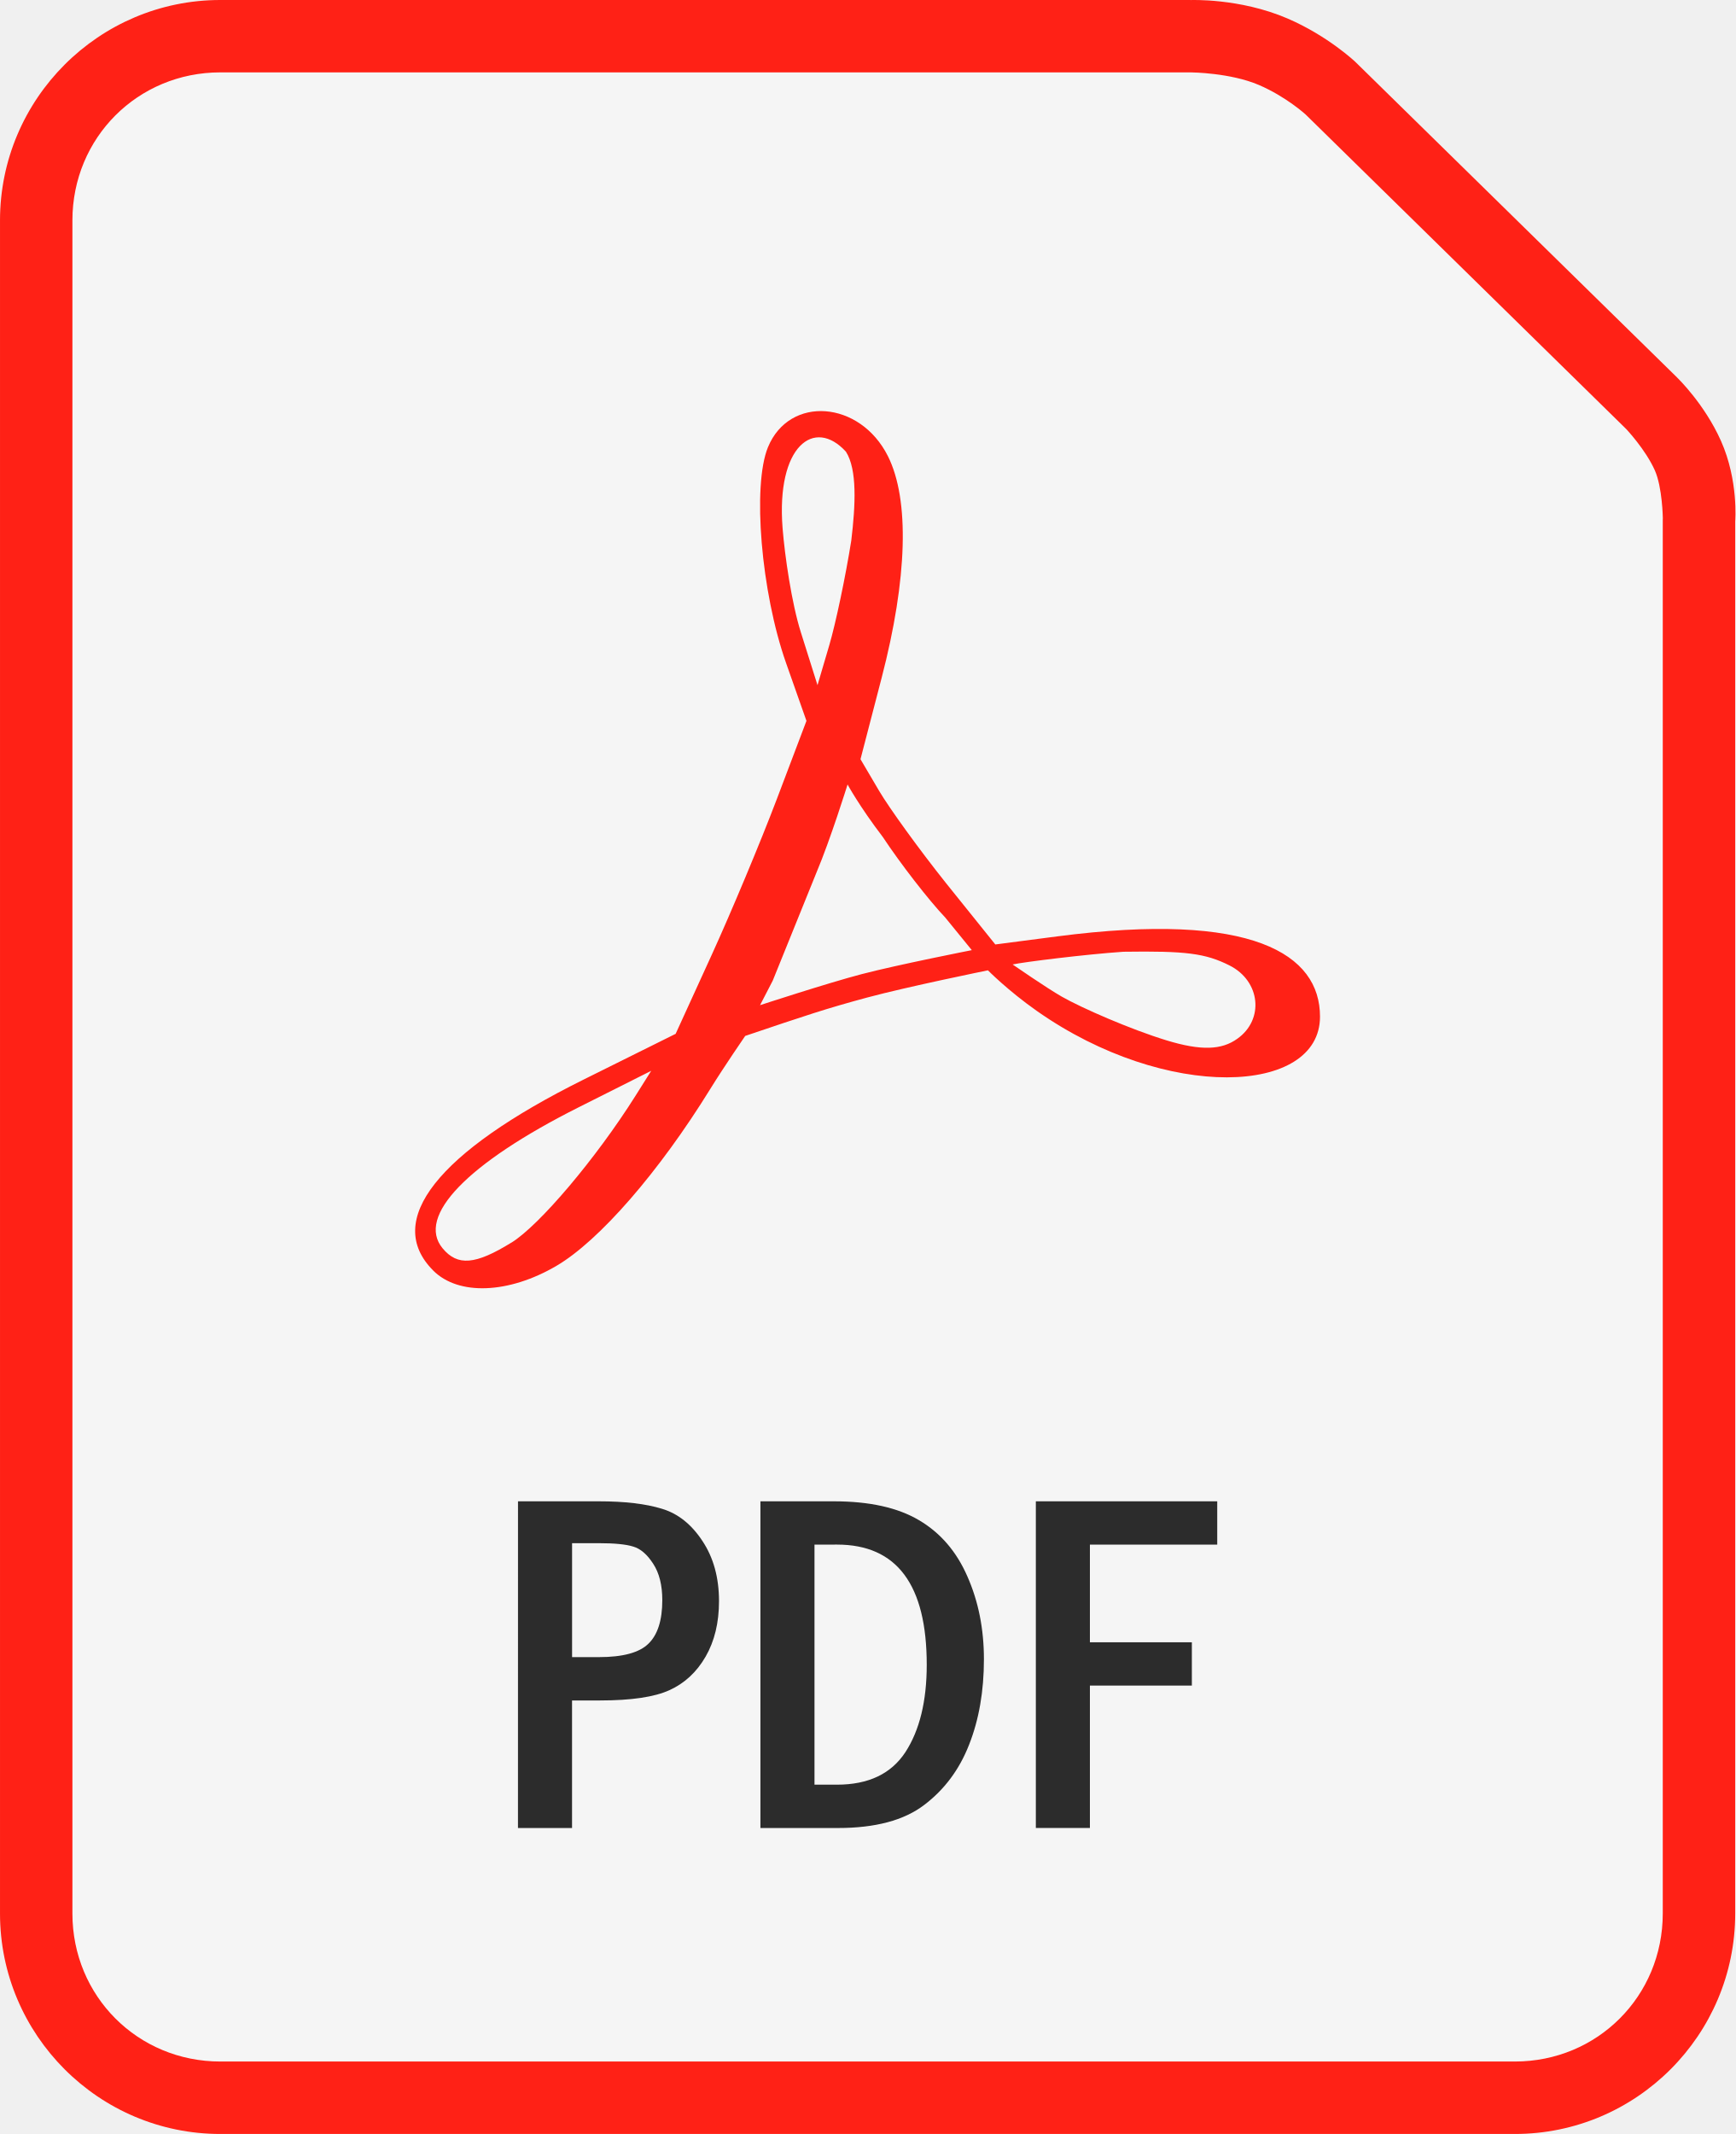
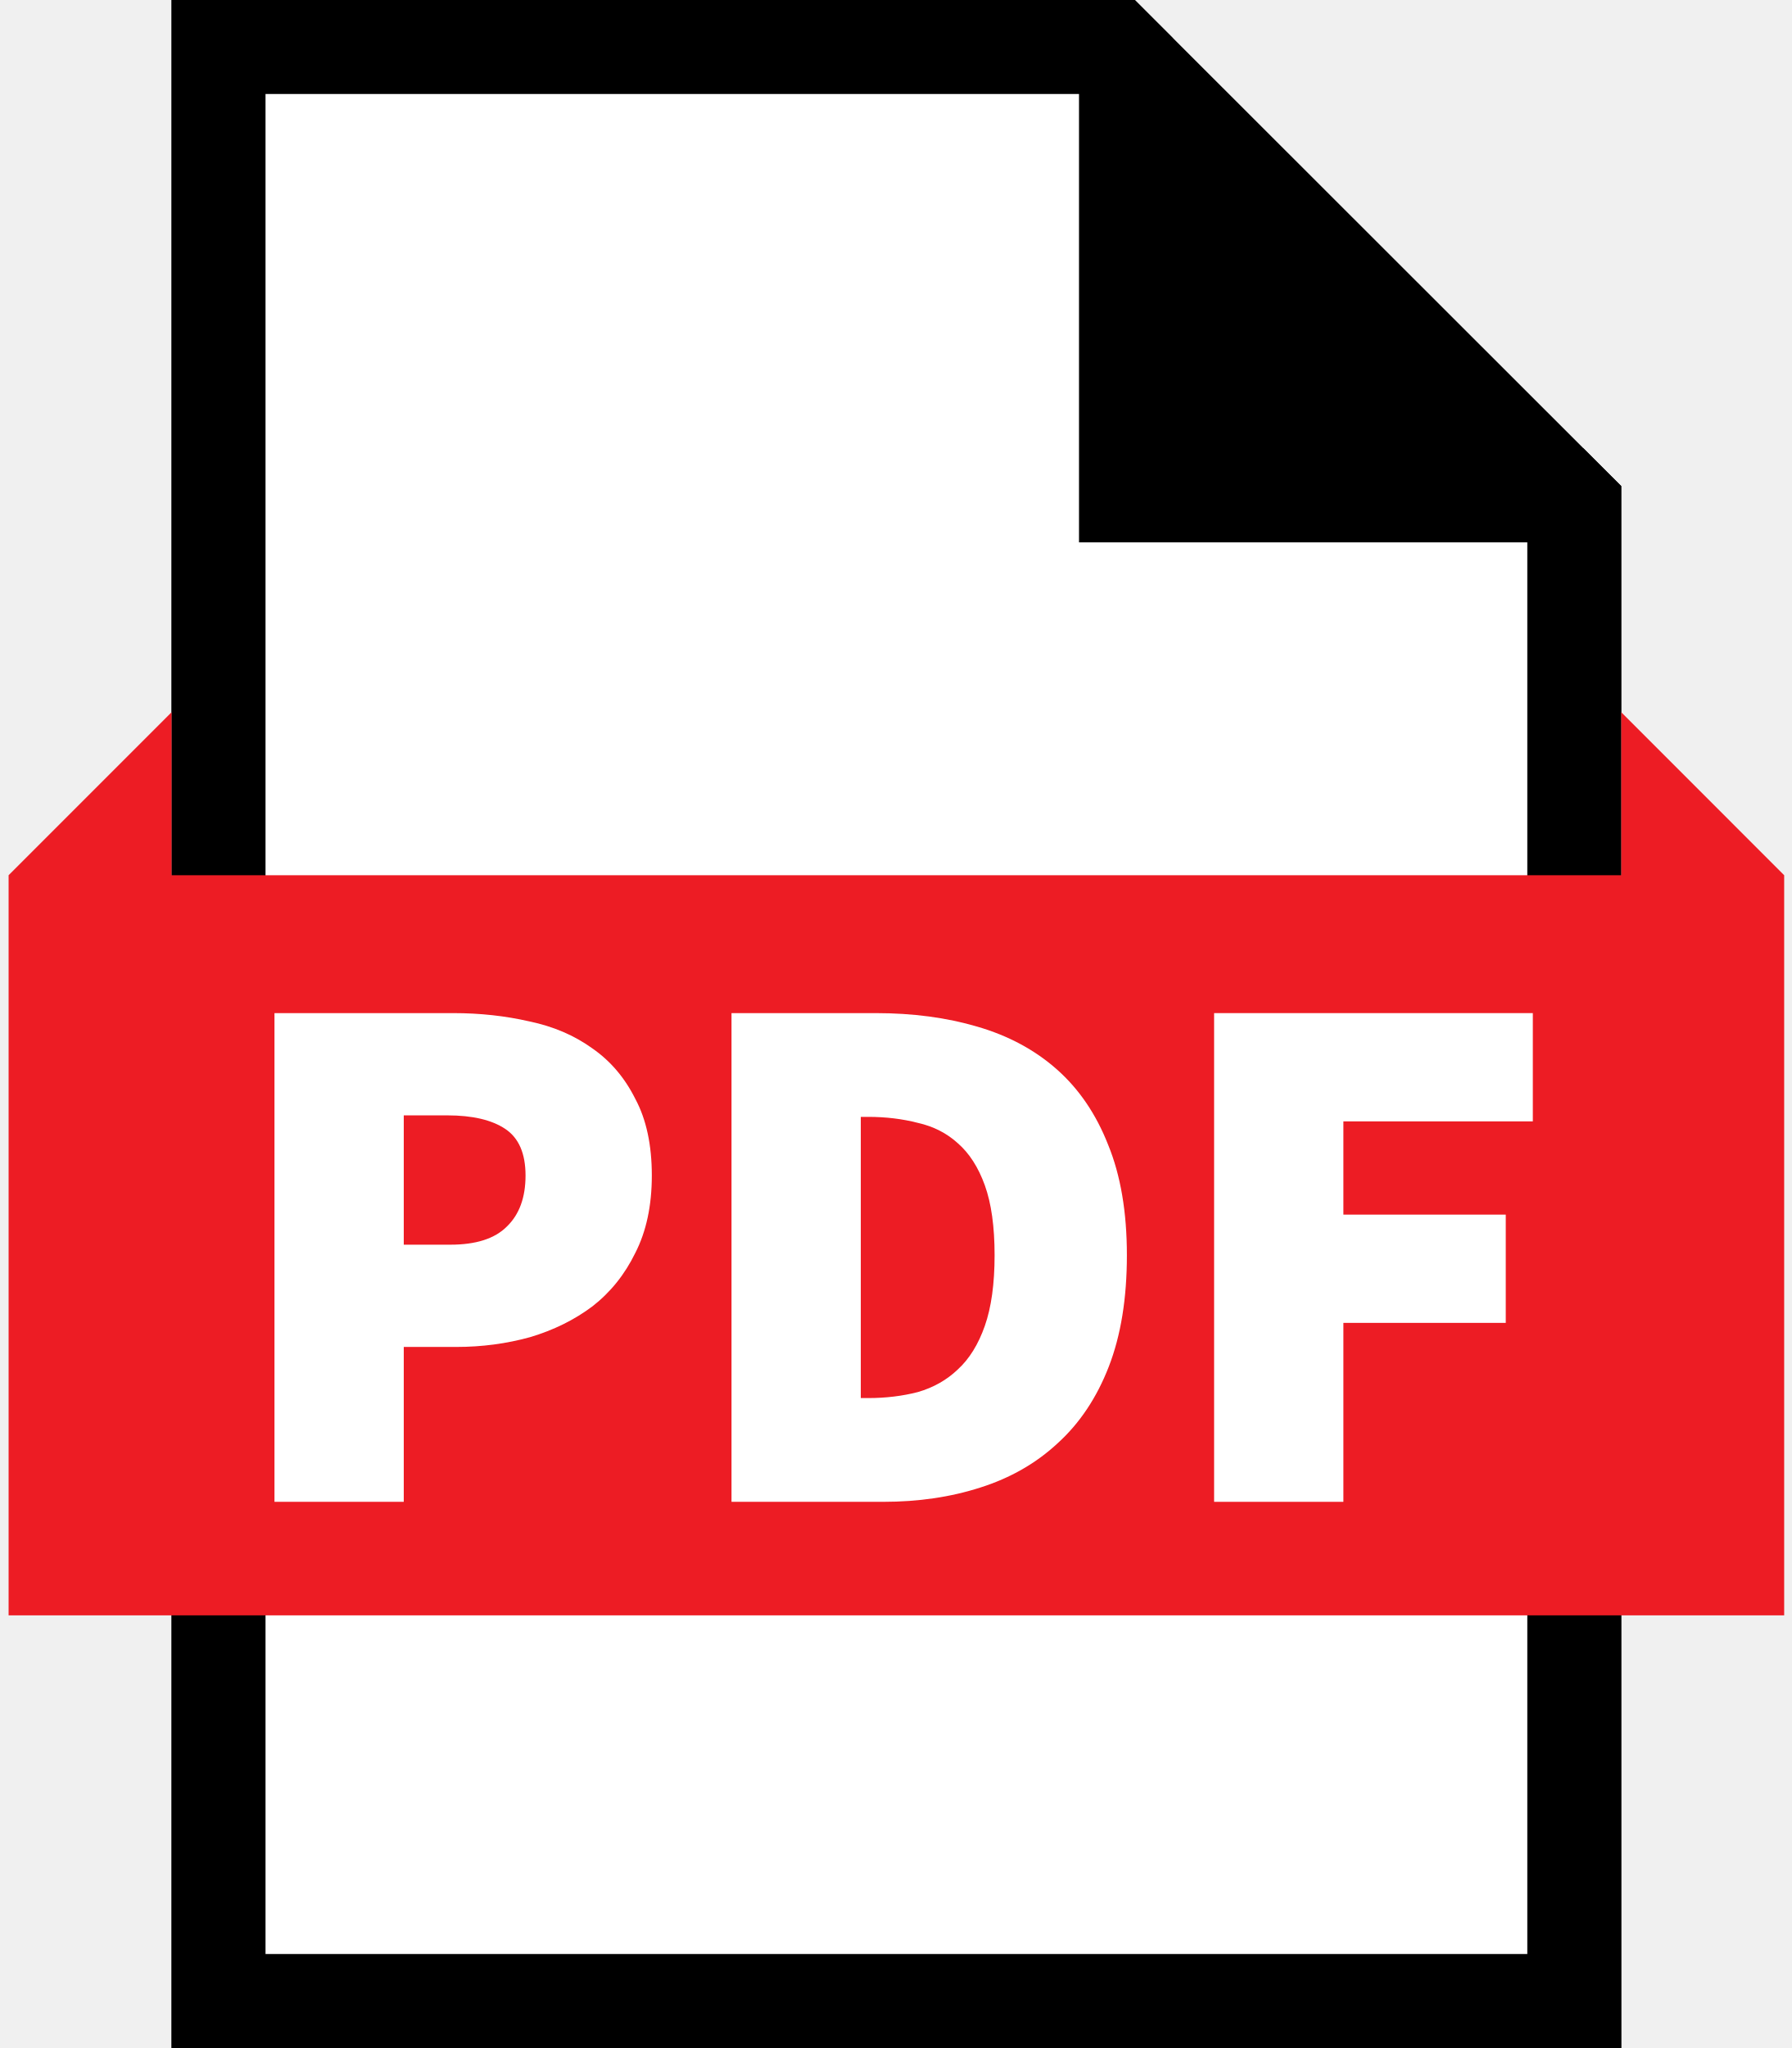
- <svg xmlns="http://www.w3.org/2000/svg" width="75.32mm" height="92.604mm" viewBox="0 0 75.32 92.604" version="1.1" id="svg8">
-   <defs id="defs2">
-     <clipPath clipPathUnits="userSpaceOnUse" id="clipPath839">
-       <rect style="opacity:1;fill:#000000;fill-opacity:1;fill-rule:nonzero;stroke:none;stroke-width:1;stroke-linecap:butt;stroke-linejoin:round;stroke-miterlimit:4;stroke-dasharray:none;stroke-dashoffset:0;stroke-opacity:1;paint-order:fill markers stroke" id="rect841" width="68.688" height="67.886" x="-74.034" y="141.449" />
-     </clipPath>
-   </defs>
-   <g id="layer1" transform="translate(36.07617,-93.73177)">
-     <g id="g899" transform="matrix(1.484305,0,0,1.484305,17.47189,-90.2435)">
-       <g id="g876">
-         <path style="color:#000000;font-style:normal;font-variant:normal;font-weight:normal;font-stretch:normal;font-size:medium;line-height:normal;font-family:sans-serif;font-variant-ligatures:normal;font-variant-position:normal;font-variant-caps:normal;font-variant-numeric:normal;font-variant-alternates:normal;font-feature-settings:normal;text-indent:0;text-align:start;text-decoration:none;text-decoration-line:none;text-decoration-style:solid;text-decoration-color:#000000;letter-spacing:normal;word-spacing:normal;text-transform:none;writing-mode:lr-tb;direction:ltr;text-orientation:mixed;dominant-baseline:auto;baseline-shift:baseline;text-anchor:start;white-space:normal;shape-padding:0;clip-rule:nonzero;display:inline;overflow:visible;visibility:visible;opacity:1;isolation:auto;mix-blend-mode:normal;color-interpolation:sRGB;color-interpolation-filters:linearRGB;solid-color:#000000;solid-opacity:1;vector-effect:none;fill:#ff2116;fill-opacity:1;fill-rule:nonzero;stroke:none;stroke-width:2.117;stroke-linecap:round;stroke-linejoin:round;stroke-miterlimit:4;stroke-dasharray:none;stroke-dashoffset:0;stroke-opacity:1;paint-order:markers fill stroke;color-rendering:auto;image-rendering:auto;shape-rendering:auto;text-rendering:auto;enable-background:accumulate" d="m -29.633,123.947 c -3.552,0 -6.443,2.893 -6.443,6.445 v 49.498 c 0,3.552 2.891,6.445 6.443,6.445 H 8.217 c 3.552,0 6.443,-2.893 6.443,-6.445 v -40.701 c 0,0 0.101,-1.192 -0.416,-2.352 -0.485,-1.087 -1.275,-1.844 -1.275,-1.844 a 1.058,1.058 0 0 0 -0.006,-0.008 L 3.572,125.775 a 1.058,1.058 0 0 0 -0.016,-0.016 c 0,0 -0.802,-0.763 -1.99,-1.273 -1.399,-0.601 -2.842,-0.537 -2.842,-0.537 l 0.021,-0.002 z" id="path890" />
-         <path style="color:#000000;font-style:normal;font-variant:normal;font-weight:normal;font-stretch:normal;font-size:medium;line-height:normal;font-family:sans-serif;font-variant-ligatures:normal;font-variant-position:normal;font-variant-caps:normal;font-variant-numeric:normal;font-variant-alternates:normal;font-feature-settings:normal;text-indent:0;text-align:start;text-decoration:none;text-decoration-line:none;text-decoration-style:solid;text-decoration-color:#000000;letter-spacing:normal;word-spacing:normal;text-transform:none;writing-mode:lr-tb;direction:ltr;text-orientation:mixed;dominant-baseline:auto;baseline-shift:baseline;text-anchor:start;white-space:normal;shape-padding:0;clip-rule:nonzero;display:inline;overflow:visible;visibility:visible;opacity:1;isolation:auto;mix-blend-mode:normal;color-interpolation:sRGB;color-interpolation-filters:linearRGB;solid-color:#000000;solid-opacity:1;vector-effect:none;fill:#f5f5f5;fill-opacity:1;fill-rule:nonzero;stroke:none;stroke-width:2.117;stroke-linecap:round;stroke-linejoin:round;stroke-miterlimit:4;stroke-dasharray:none;stroke-dashoffset:0;stroke-opacity:1;paint-order:markers fill stroke;color-rendering:auto;image-rendering:auto;shape-rendering:auto;text-rendering:auto;enable-background:accumulate" d="m -29.633,126.064 h 28.379 a 1.058,1.058 0 0 0 0.021,0 c 0,0 1.135,0.011 1.965,0.367 0.799,0.343 1.365,0.862 1.369,0.865 1.25e-5,1e-5 0.004,0.004 0.004,0.004 l 9.367,9.189 c 0,0 0.564,0.596 0.838,1.209 0.221,0.495 0.234,1.4 0.234,1.4 a 1.058,1.058 0 0 0 -0.002,0.045 v 40.746 c 0,2.416 -1.91,4.328 -4.326,4.328 H -29.633 c -2.416,0 -4.326,-1.912 -4.326,-4.328 v -49.498 c 0,-2.416 1.91,-4.328 4.326,-4.328 z" id="rect2684" />
-         <path d="m -23.408,161.093 c -1.457,-1.457 0.119,-3.458 4.396,-5.584 l 2.691,-1.337 1.048,-2.294 c 0.577,-1.262 1.437,-3.32 1.913,-4.575 l 0.864,-2.281 -0.595,-1.688 c -0.732,-2.075 -0.993,-5.194 -0.529,-6.316 0.629,-1.519 2.69,-1.363 3.506,0.265 0.637,1.272 0.572,3.575 -0.183,6.479 l -0.619,2.381 0.545,0.926 c 0.3,0.509 1.176,1.719 1.948,2.687 l 1.449,1.803 1.803,-0.235 c 5.729,-0.748 7.691,0.523 7.691,2.345 0,2.299 -4.498,2.489 -8.276,-0.164 -0.85,-0.597 -1.434,-1.19 -1.434,-1.19 0,0 -2.367,0.482 -3.532,0.796 -1.203,0.324 -1.803,0.527 -3.565,1.122 0,0 -0.618,0.898 -1.021,1.55 -1.499,2.428 -3.248,4.44 -4.498,5.172 -1.399,0.82 -2.866,0.876 -3.604,0.137 z m 2.286,-0.817 c 0.819,-0.506 2.476,-2.466 3.623,-4.286 l 0.464,-0.737 -2.115,1.063 c -3.267,1.642 -4.761,3.19 -3.984,4.127 0.437,0.526 0.959,0.482 2.011,-0.168 z m 21.218,-5.956 c 0.801,-0.561 0.685,-1.691 -0.221,-2.147 -0.705,-0.355 -1.273,-0.428 -3.103,-0.401 -1.125,0.077 -2.934,0.303 -3.24,0.372 0,0 0.994,0.687 1.435,0.939 0.587,0.335 2.015,0.958 3.057,1.277 1.028,0.315 1.622,0.281 2.073,-0.041 z m -8.532,-3.546 c -0.485,-0.51 -1.309,-1.573 -1.832,-2.363 -0.684,-0.896 -1.026,-1.529 -1.026,-1.529 0,0 -0.5,1.607 -0.909,2.574 l -1.279,3.161 -0.371,0.717 c 0,0 1.971,-0.646 2.974,-0.908 1.062,-0.277 3.218,-0.701 3.218,-0.701 z m -2.749,-11.026 c 0.124,-1.038 0.176,-2.073 -0.157,-2.596 -0.925,-1.011 -2.041,-0.168 -1.852,2.235 0.064,0.808 0.264,2.19 0.533,3.042 l 0.488,1.549 0.344,-1.166 c 0.189,-0.642 0.479,-2.02 0.644,-3.064 z" style="fill:#ff2116;fill-opacity:1;stroke-width:0.265" id="path2697" />
-         <g id="g858">
-           <path id="path845" style="font-style:normal;font-variant:normal;font-weight:normal;font-stretch:normal;font-size:medium;line-height:125%;font-family:'Franklin Gothic Medium Cond';-inkscape-font-specification:'Franklin Gothic Medium Cond';letter-spacing:0px;word-spacing:4.26px;fill:#2c2c2c;fill-opacity:1;stroke:none;stroke-width:0.358px;stroke-linecap:butt;stroke-linejoin:miter;stroke-opacity:1" d="m -20.93,167.839 h 2.365 q 1.134,0 1.84,0.217 0.707,0.21 1.189,0.945 0.483,0.728 0.483,1.756 0,0.945 -0.392,1.623 -0.392,0.679 -1.057,0.98 -0.658,0.301 -2.029,0.301 h -0.819 v 3.729 h -1.581 z m 1.581,1.224 v 3.331 h 0.784 q 1.05,0 1.448,-0.392 0.406,-0.392 0.406,-1.273 0,-0.658 -0.266,-1.064 -0.266,-0.413 -0.588,-0.504 -0.315,-0.098 -1.001,-0.098 z" />
-           <path id="path847" style="font-style:normal;font-variant:normal;font-weight:normal;font-stretch:normal;font-size:medium;line-height:125%;font-family:'Franklin Gothic Medium Cond';-inkscape-font-specification:'Franklin Gothic Medium Cond';letter-spacing:0px;word-spacing:4.26px;fill:#2c2c2c;fill-opacity:1;stroke:none;stroke-width:0.358px;stroke-linecap:butt;stroke-linejoin:miter;stroke-opacity:1" d="m -13.842,167.839 h 2.148 q 1.56,0 2.491,0.553 0.938,0.553 1.413,1.644 0.483,1.092 0.483,2.421 0,1.399 -0.434,2.498 -0.427,1.092 -1.315,1.763 -0.882,0.672 -2.519,0.672 h -2.267 z m 1.581,1.266 v 7.018 h 0.658 q 1.378,0 2.001,-0.952 0.623,-0.959 0.623,-2.554 0,-3.513 -2.624,-3.513 z" />
-           <path id="path849" style="font-style:normal;font-variant:normal;font-weight:normal;font-stretch:normal;font-size:medium;line-height:125%;font-family:'Franklin Gothic Medium Cond';-inkscape-font-specification:'Franklin Gothic Medium Cond';letter-spacing:0px;word-spacing:4.26px;fill:#2c2c2c;fill-opacity:1;stroke:none;stroke-width:0.358px;stroke-linecap:butt;stroke-linejoin:miter;stroke-opacity:1" d="m -5.789,167.839 h 5.304 v 1.266 H -4.208 v 2.855 h 2.981 v 1.266 h -2.981 v 4.163 h -1.581 z" />
-         </g>
-       </g>
-     </g>
+ <svg xmlns="http://www.w3.org/2000/svg" enable-background="new 0 0 334.371 380.563" version="1.1" viewBox="0 0 14 16" xml:space="preserve">
+   <g transform="matrix(.04589 0 0 .04589 -.66877 -.73379)">
+     <polygon points="51.791 356.65 51.791 23.99 204.5 23.99 282.65 102.07 282.65 356.65" fill="#fff" stroke-width="212.65" />
+     <path d="m201.19 31.99 73.46 73.393v243.26h-214.86v-316.66h141.4m6.623-16h-164.02v348.66h246.85v-265.9z" stroke-width="21.791" />
+   </g>
+   <g transform="matrix(.04589 0 0 .04589 -.66877 -.73379)">
+     <polygon points="282.65 356.65 51.791 356.65 51.791 23.99 204.5 23.99 206.31 25.8 206.31 100.33 280.9 100.33 282.65 102.07" fill="#fff" stroke-width="212.65" />
+     <path d="m198.31 31.99v76.337h76.337v240.32h-214.86v-316.66h138.52m9.5-16h-164.02v348.66h246.85v-265.9l-6.43-6.424h-69.907v-69.842z" stroke-width="21.791" />
+   </g>
+   <g transform="matrix(.04589 0 0 .04589 -.66877 -.73379)" stroke-width="21.791">
+     <polygon points="258.31 87.75 219.64 87.75 219.64 48.667 258.31 86.38" />
+     <path d="m227.64 67.646 12.41 12.104h-12.41v-12.104m-5.002-27.229h-10.998v55.333h54.666v-12.742z" />
+   </g>
+   <g transform="matrix(.04589 0 0 .04589 -.66877 -.73379)" fill="#ed1c24" stroke-width="212.65">
+     <polygon points="311.89 284.49 22.544 284.49 22.544 167.68 37.291 152.94 37.291 171.49 297.15 171.49 297.15 152.94 311.89 167.68" />
+     <path d="m303.65 168.63 1.747 1.747v107.62h-276.35v-107.62l1.747-1.747v9.362h272.85v-9.362m-12.999-31.385v27.747h-246.86v-27.747l-27.747 27.747v126h302.35v-126z" />
+   </g>
+   <rect x="1.722" y="7.954" width="10.684" height="4.031" fill="none" />
+   <g transform="matrix(.04589 0 0 .04589 1.7219 11.733)" fill="#fff" stroke-width="21.791" aria-label="PDF">
+     <path d="m9.216 0v-83.2h30.464q6.784 0 12.928 1.408 6.144 1.28 10.752 4.608 4.608 3.2 7.296 8.576 2.816 5.248 2.816 13.056 0 7.68-2.816 13.184-2.688 5.504-7.296 9.088-4.608 3.456-10.624 5.248-6.016 1.664-12.544 1.664h-8.96v26.368zm22.016-43.776h7.936q6.528 0 9.6-3.072 3.2-3.072 3.2-8.704t-3.456-7.936-9.856-2.304h-7.424z" />
+     <path d="m87.04 0v-83.2h24.576q9.472 0 17.28 2.304 7.936 2.304 13.568 7.296t8.704 12.8q3.2 7.808 3.2 18.816t-3.072 18.944-8.704 13.056q-5.504 5.12-13.184 7.552-7.552 2.432-16.512 2.432zm22.016-17.664h1.28q4.48 0 8.448-1.024 3.968-1.152 6.784-3.84 2.944-2.688 4.608-7.424t1.664-12.032-1.664-11.904-4.608-7.168q-2.816-2.56-6.784-3.456-3.968-1.024-8.448-1.024h-1.28z" />
+     <path d="m169.22 0v-83.2h54.272v18.432h-32.256v15.872h27.648v18.432h-27.648v30.464z" />
  </g>
</svg>
